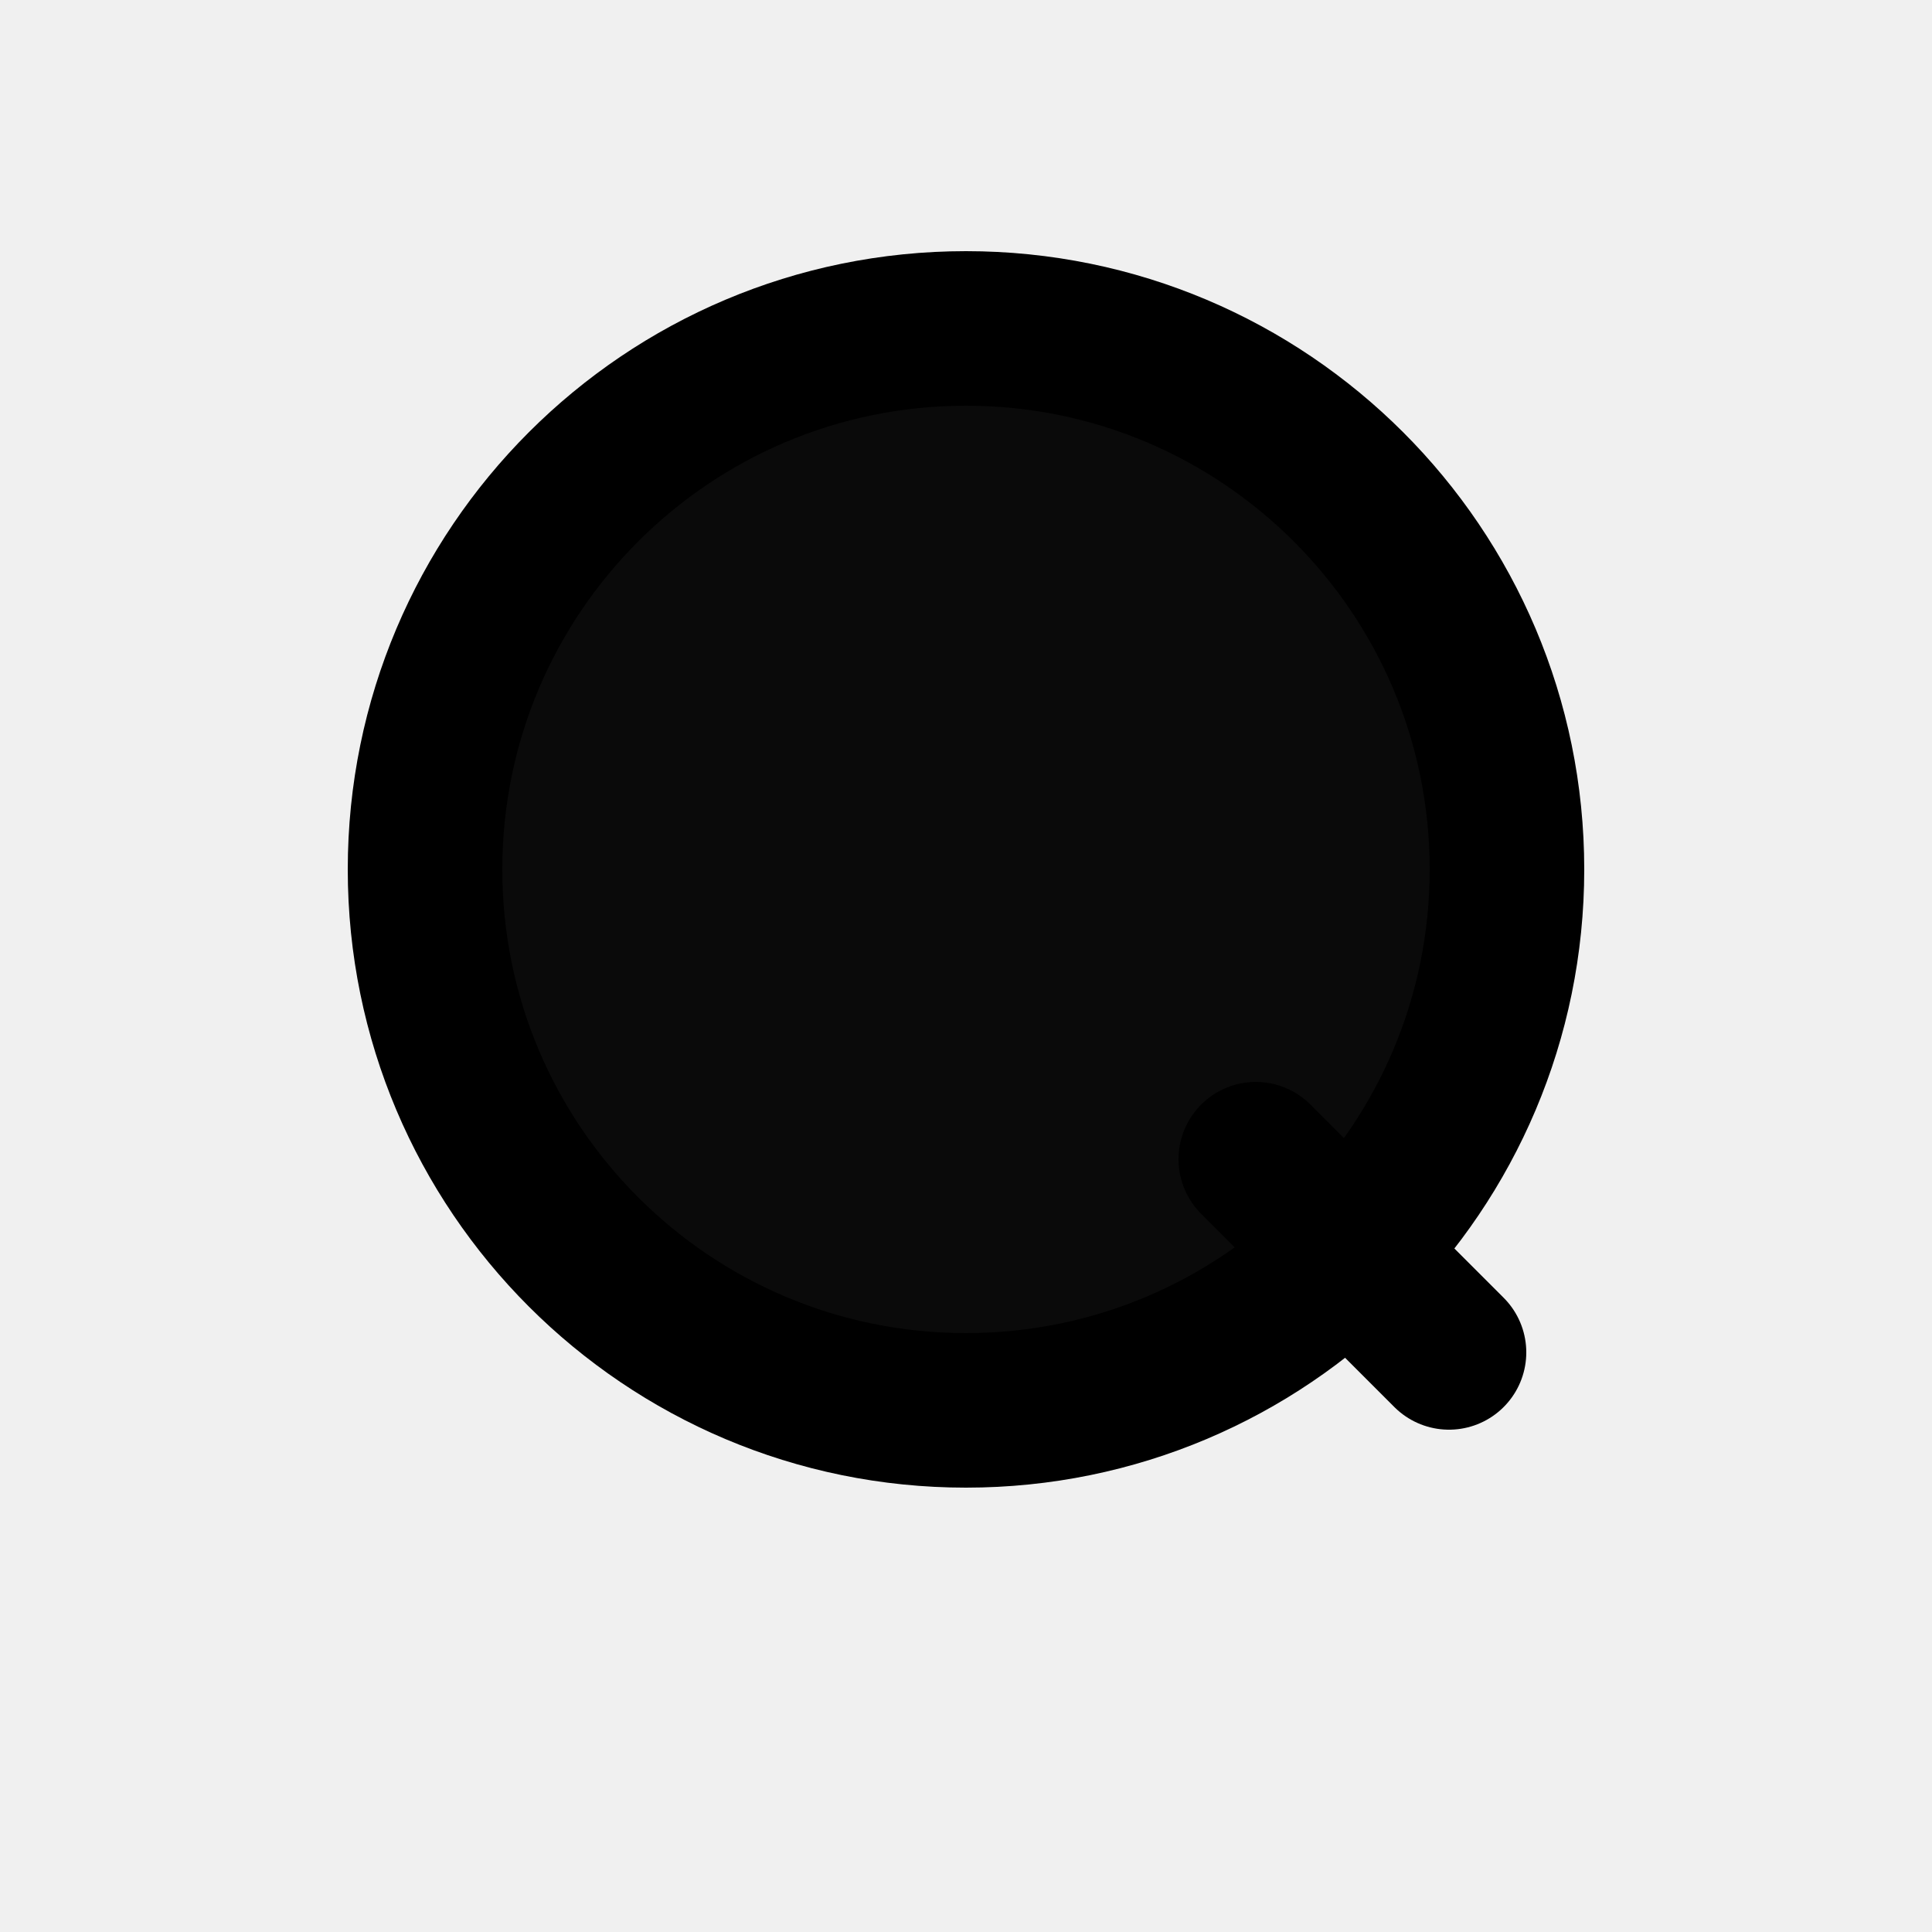
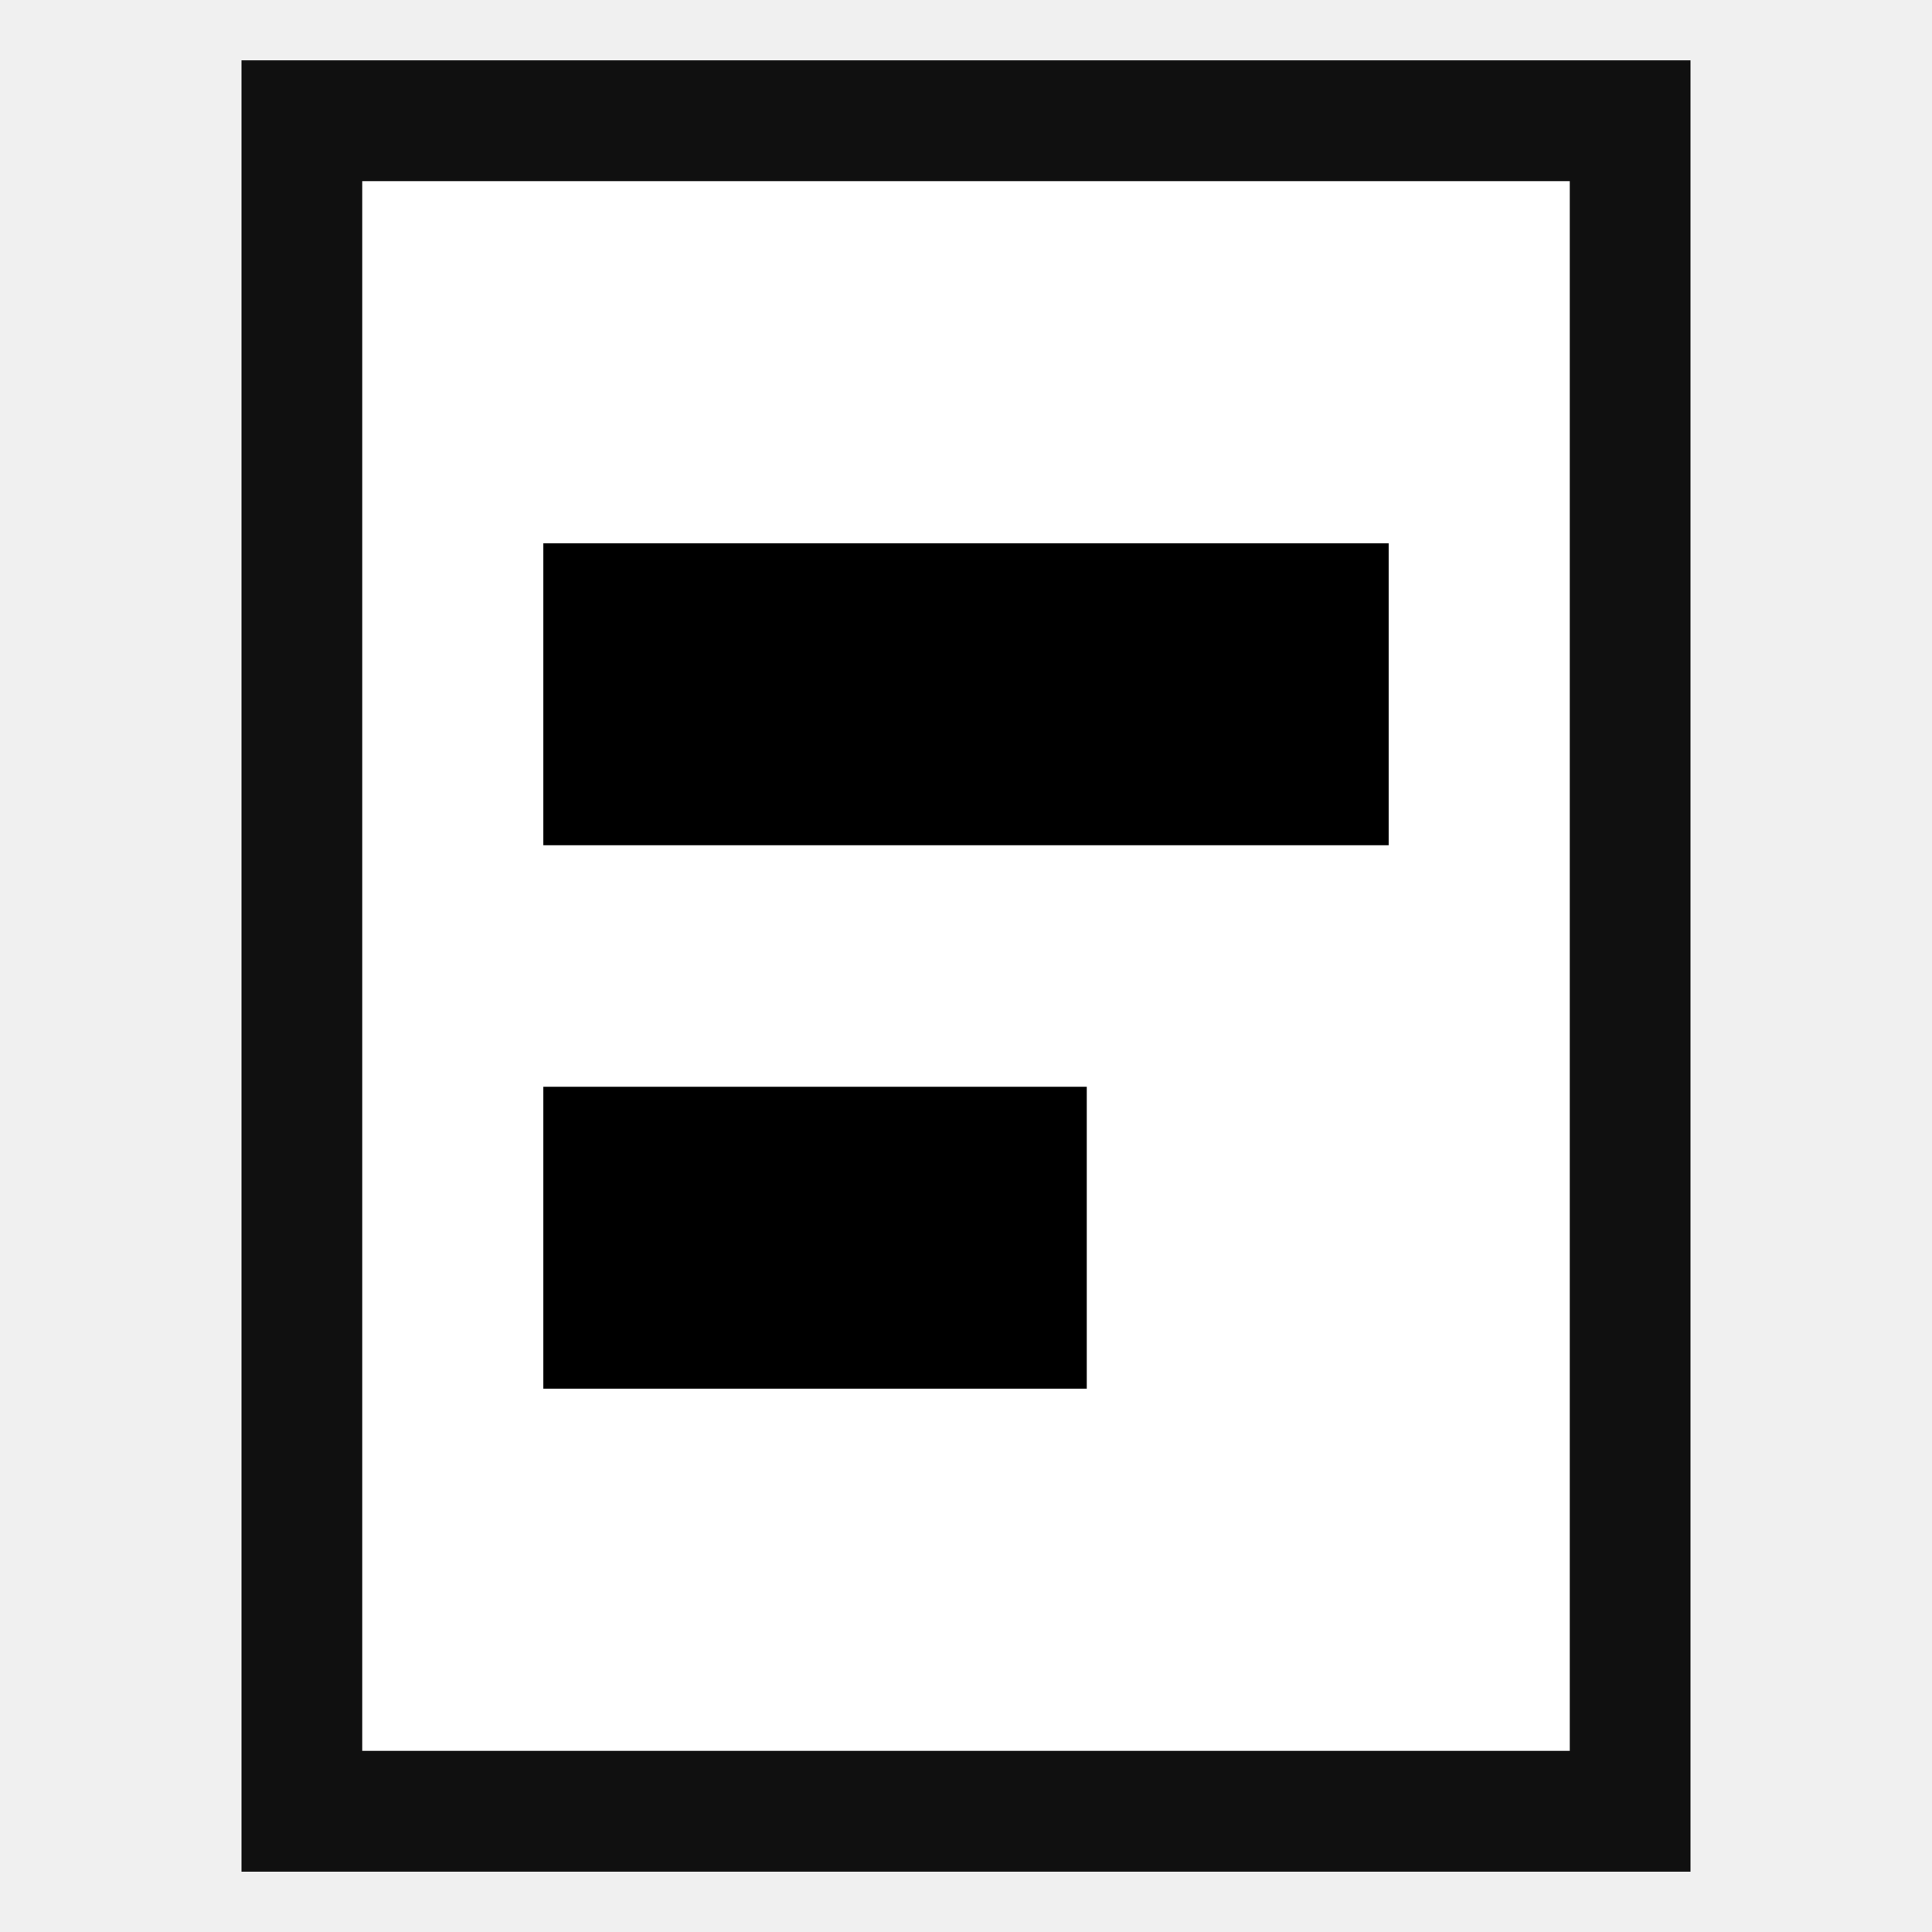
- <svg xmlns="http://www.w3.org/2000/svg" viewBox="0 0 100 100">
-   <style>
-         .letter { fill: #0a0a0a; }
-         @media (prefers-color-scheme: dark) {
-             .letter { fill: #ffffff; }
-         }
-     </style>
-   <circle cx="50" cy="45" r="28" fill="none" stroke="currentColor" stroke-width="8" class="letter" />
-   <line x1="65" y1="60" x2="75" y2="70" stroke="currentColor" stroke-width="8" stroke-linecap="round" class="letter" />
+ <svg xmlns="http://www.w3.org/2000/svg" viewBox="0 0 32 32">
+   <rect x="5" y="2" width="22" height="28" fill="#FFFFFF" stroke="#101010" stroke-width="2" />
+   <rect x="9" y="9" width="14" height="5" fill="#000000" />
+   <rect x="9" y="18" width="9" height="5" fill="#000000" />
</svg>
